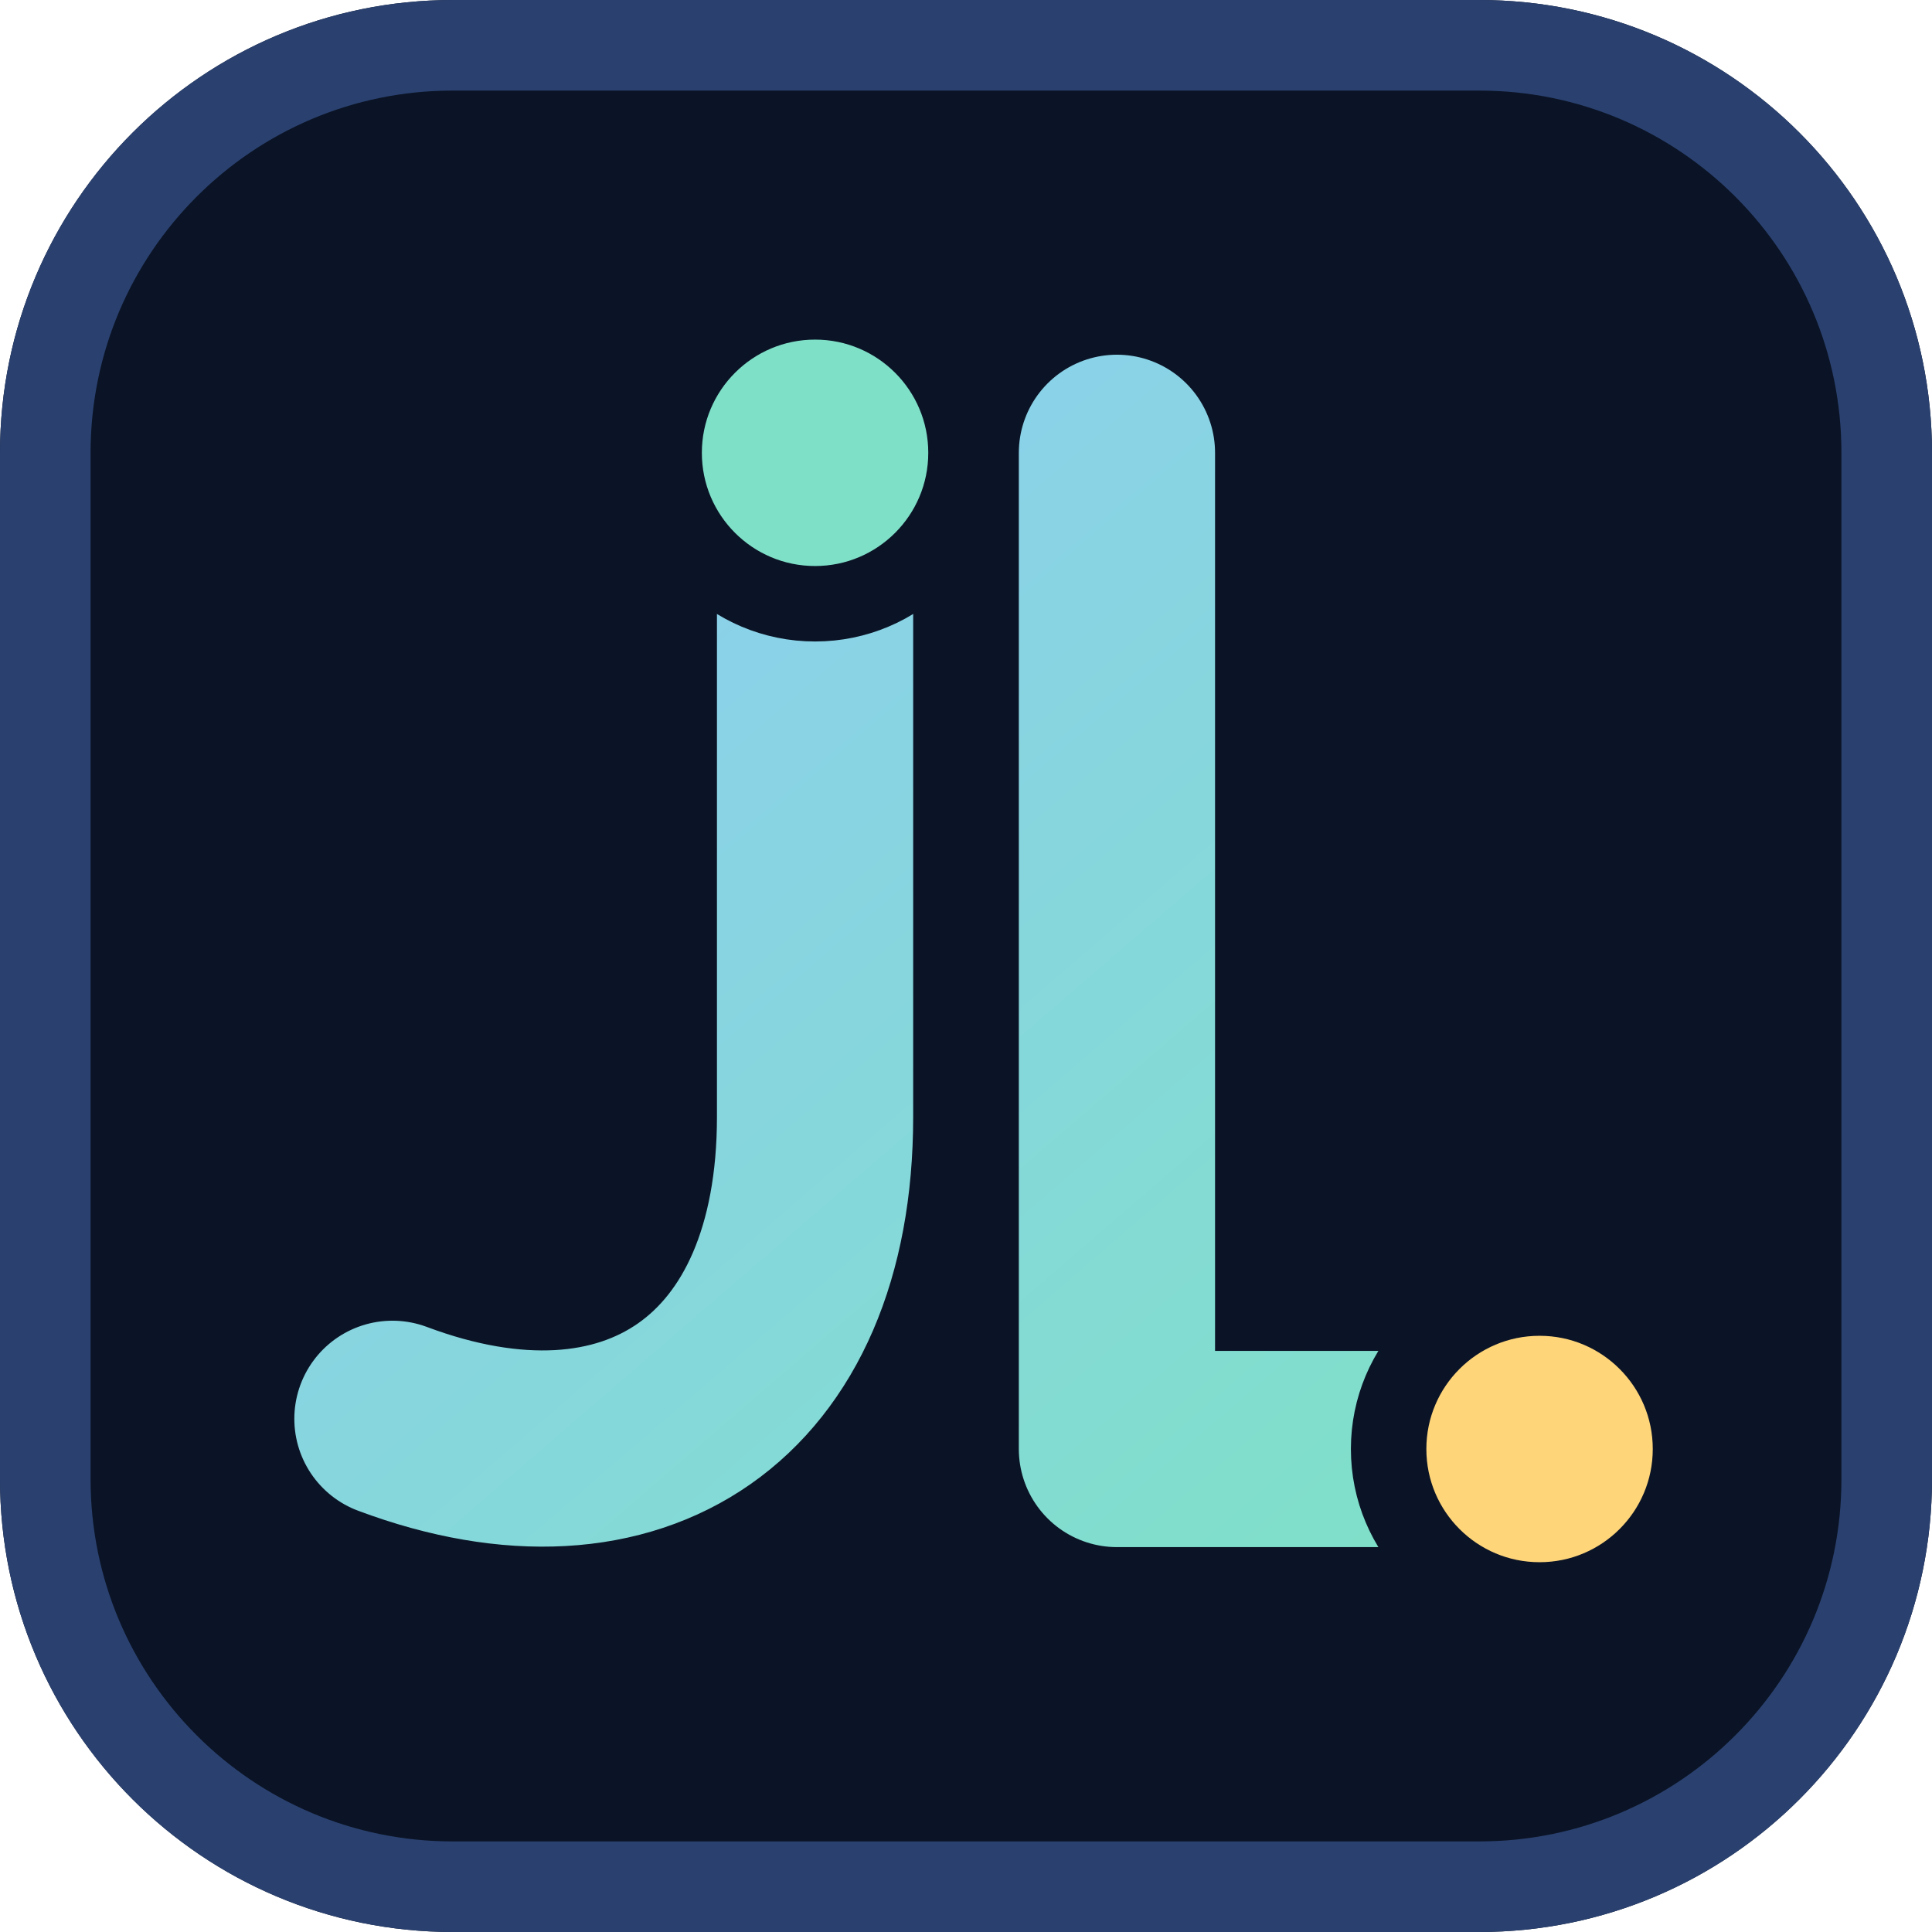
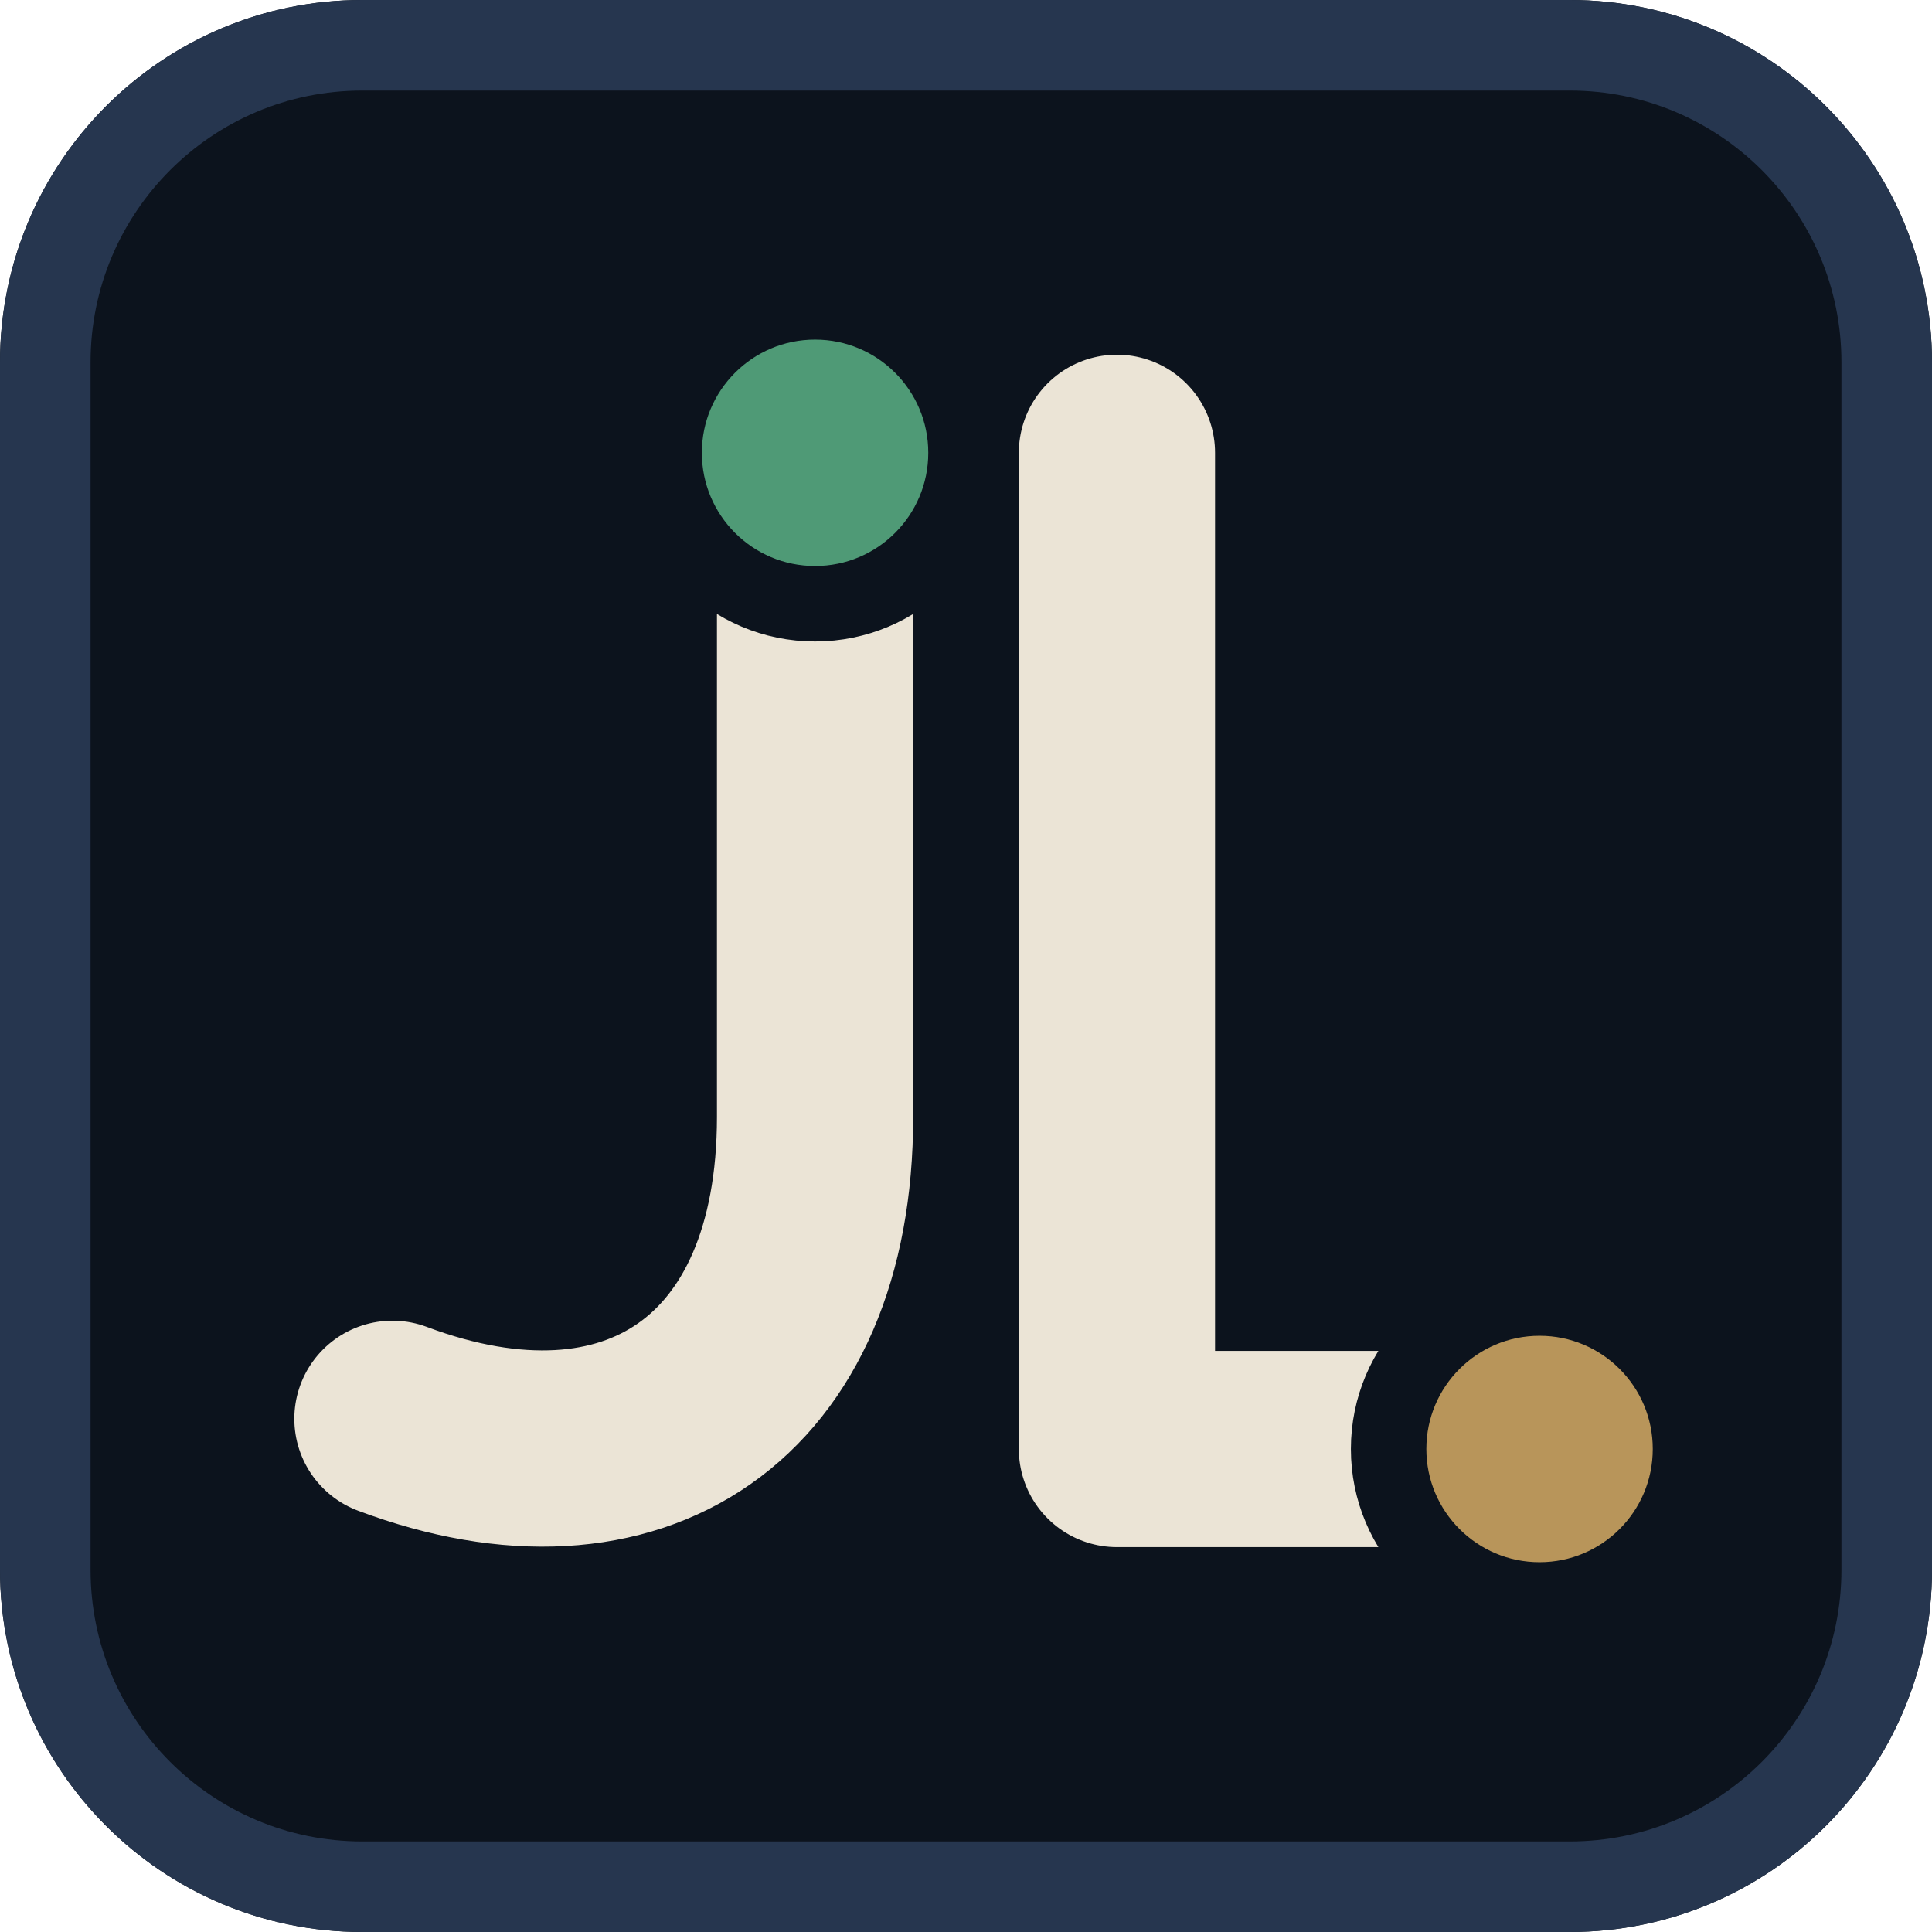
<svg xmlns="http://www.w3.org/2000/svg" viewBox="0 0 64 64">
-   <defs>
-     <linearGradient id="trazo" x1="0" y1="0" x2="1" y2="1">
-       <stop offset="0" stop-color="#8ecdf2" />
-       <stop offset="1" stop-color="#7fe0c8" />
-     </linearGradient>
-   </defs>
-   <rect width="64" height="64" rx="15" fill="#0b1426" />
-   <rect x="1.5" y="1.5" width="61" height="61" rx="13.5" fill="none" stroke="#2a4170" stroke-width="3" />
-   <path d="M27 15 V37 C27 46 21 50 13 47 M37 15 V48 H51" fill="none" stroke="url(#trazo)" stroke-width="6.5" stroke-linecap="round" stroke-linejoin="round" />
-   <circle cx="27" cy="15" r="5" fill="#7fe0c8" stroke="#0b1426" stroke-width="2.5" />
-   <circle cx="51" cy="48" r="5" fill="#ffd57a" stroke="#0b1426" stroke-width="2.5" />
+   <rect width="64" height="64" rx="12" fill="#0c131d" />
+   <rect x="1.5" y="1.5" width="61" height="61" rx="10.5" fill="none" stroke="#26364f" stroke-width="3" />
+   <path d="M27 15 V37 C27 46 21 50 13 47 M37 15 V48 H51" fill="none" stroke="#ebe4d6" stroke-width="6.5" stroke-linecap="round" stroke-linejoin="round" />
+   <circle cx="27" cy="15" r="5" fill="#4f9a76" stroke="#0c131d" stroke-width="2.5" />
+   <circle cx="51" cy="48" r="5" fill="#b8955a" stroke="#0c131d" stroke-width="2.5" />
</svg>
